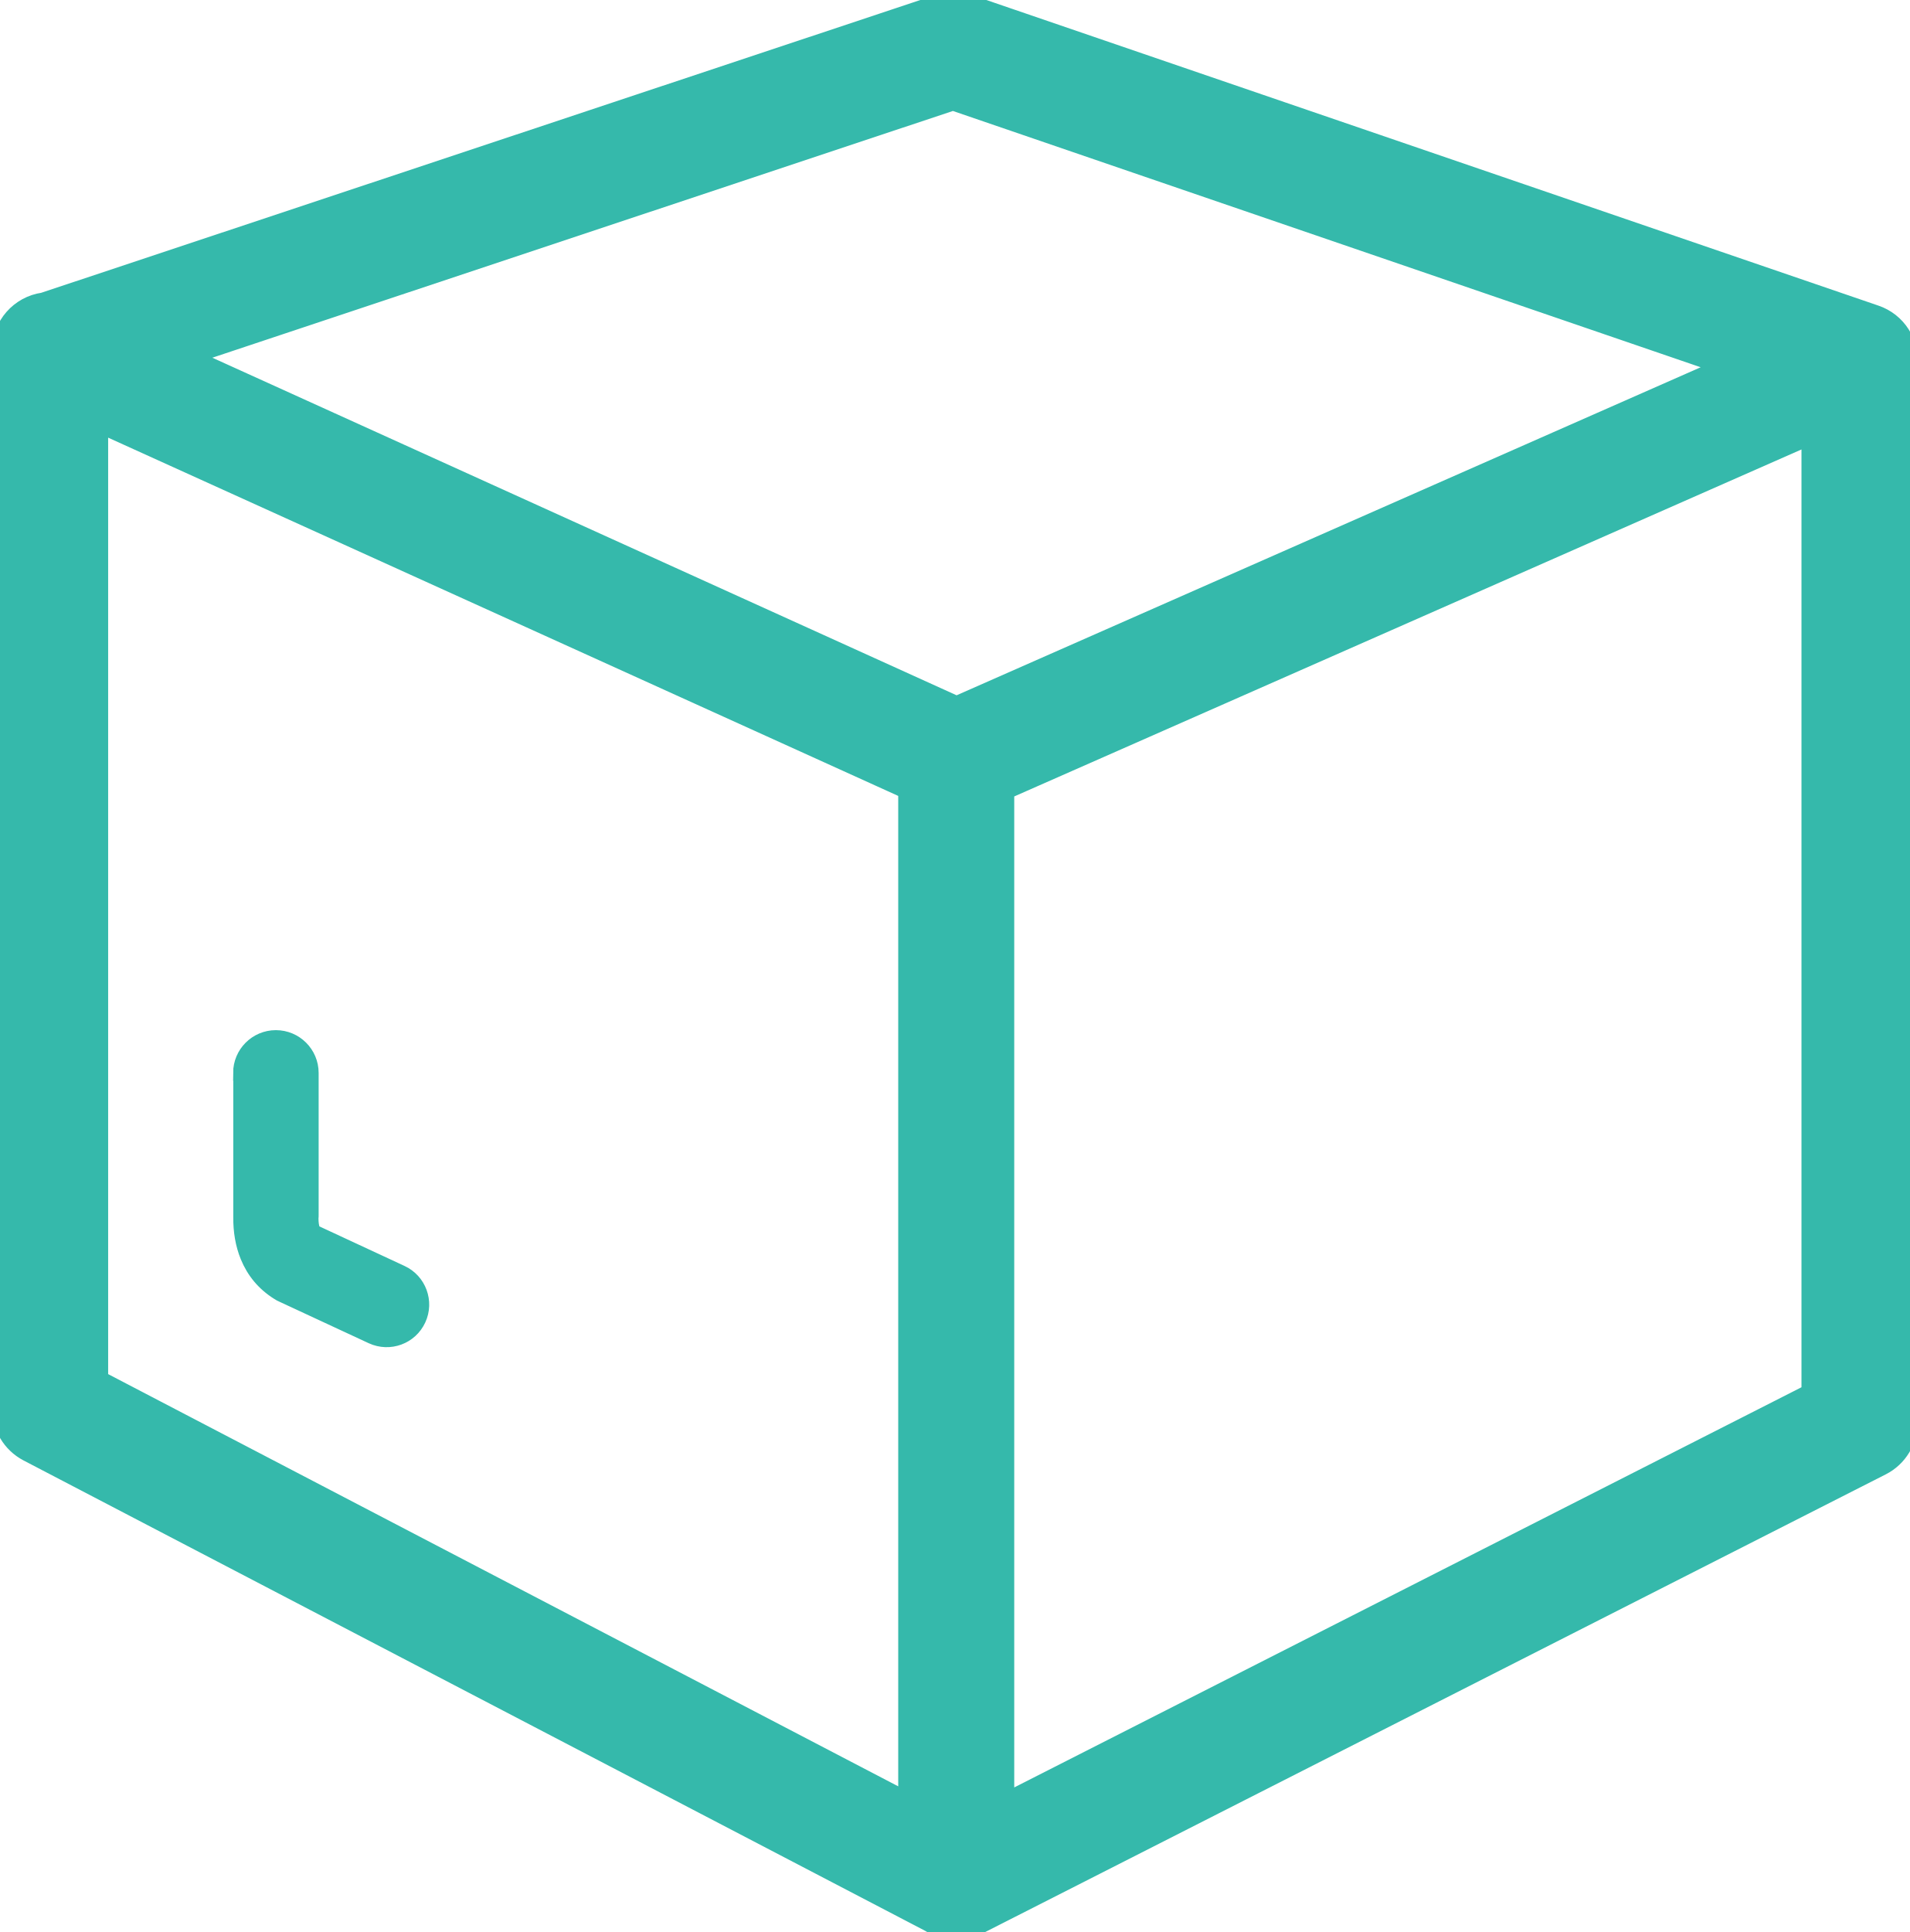
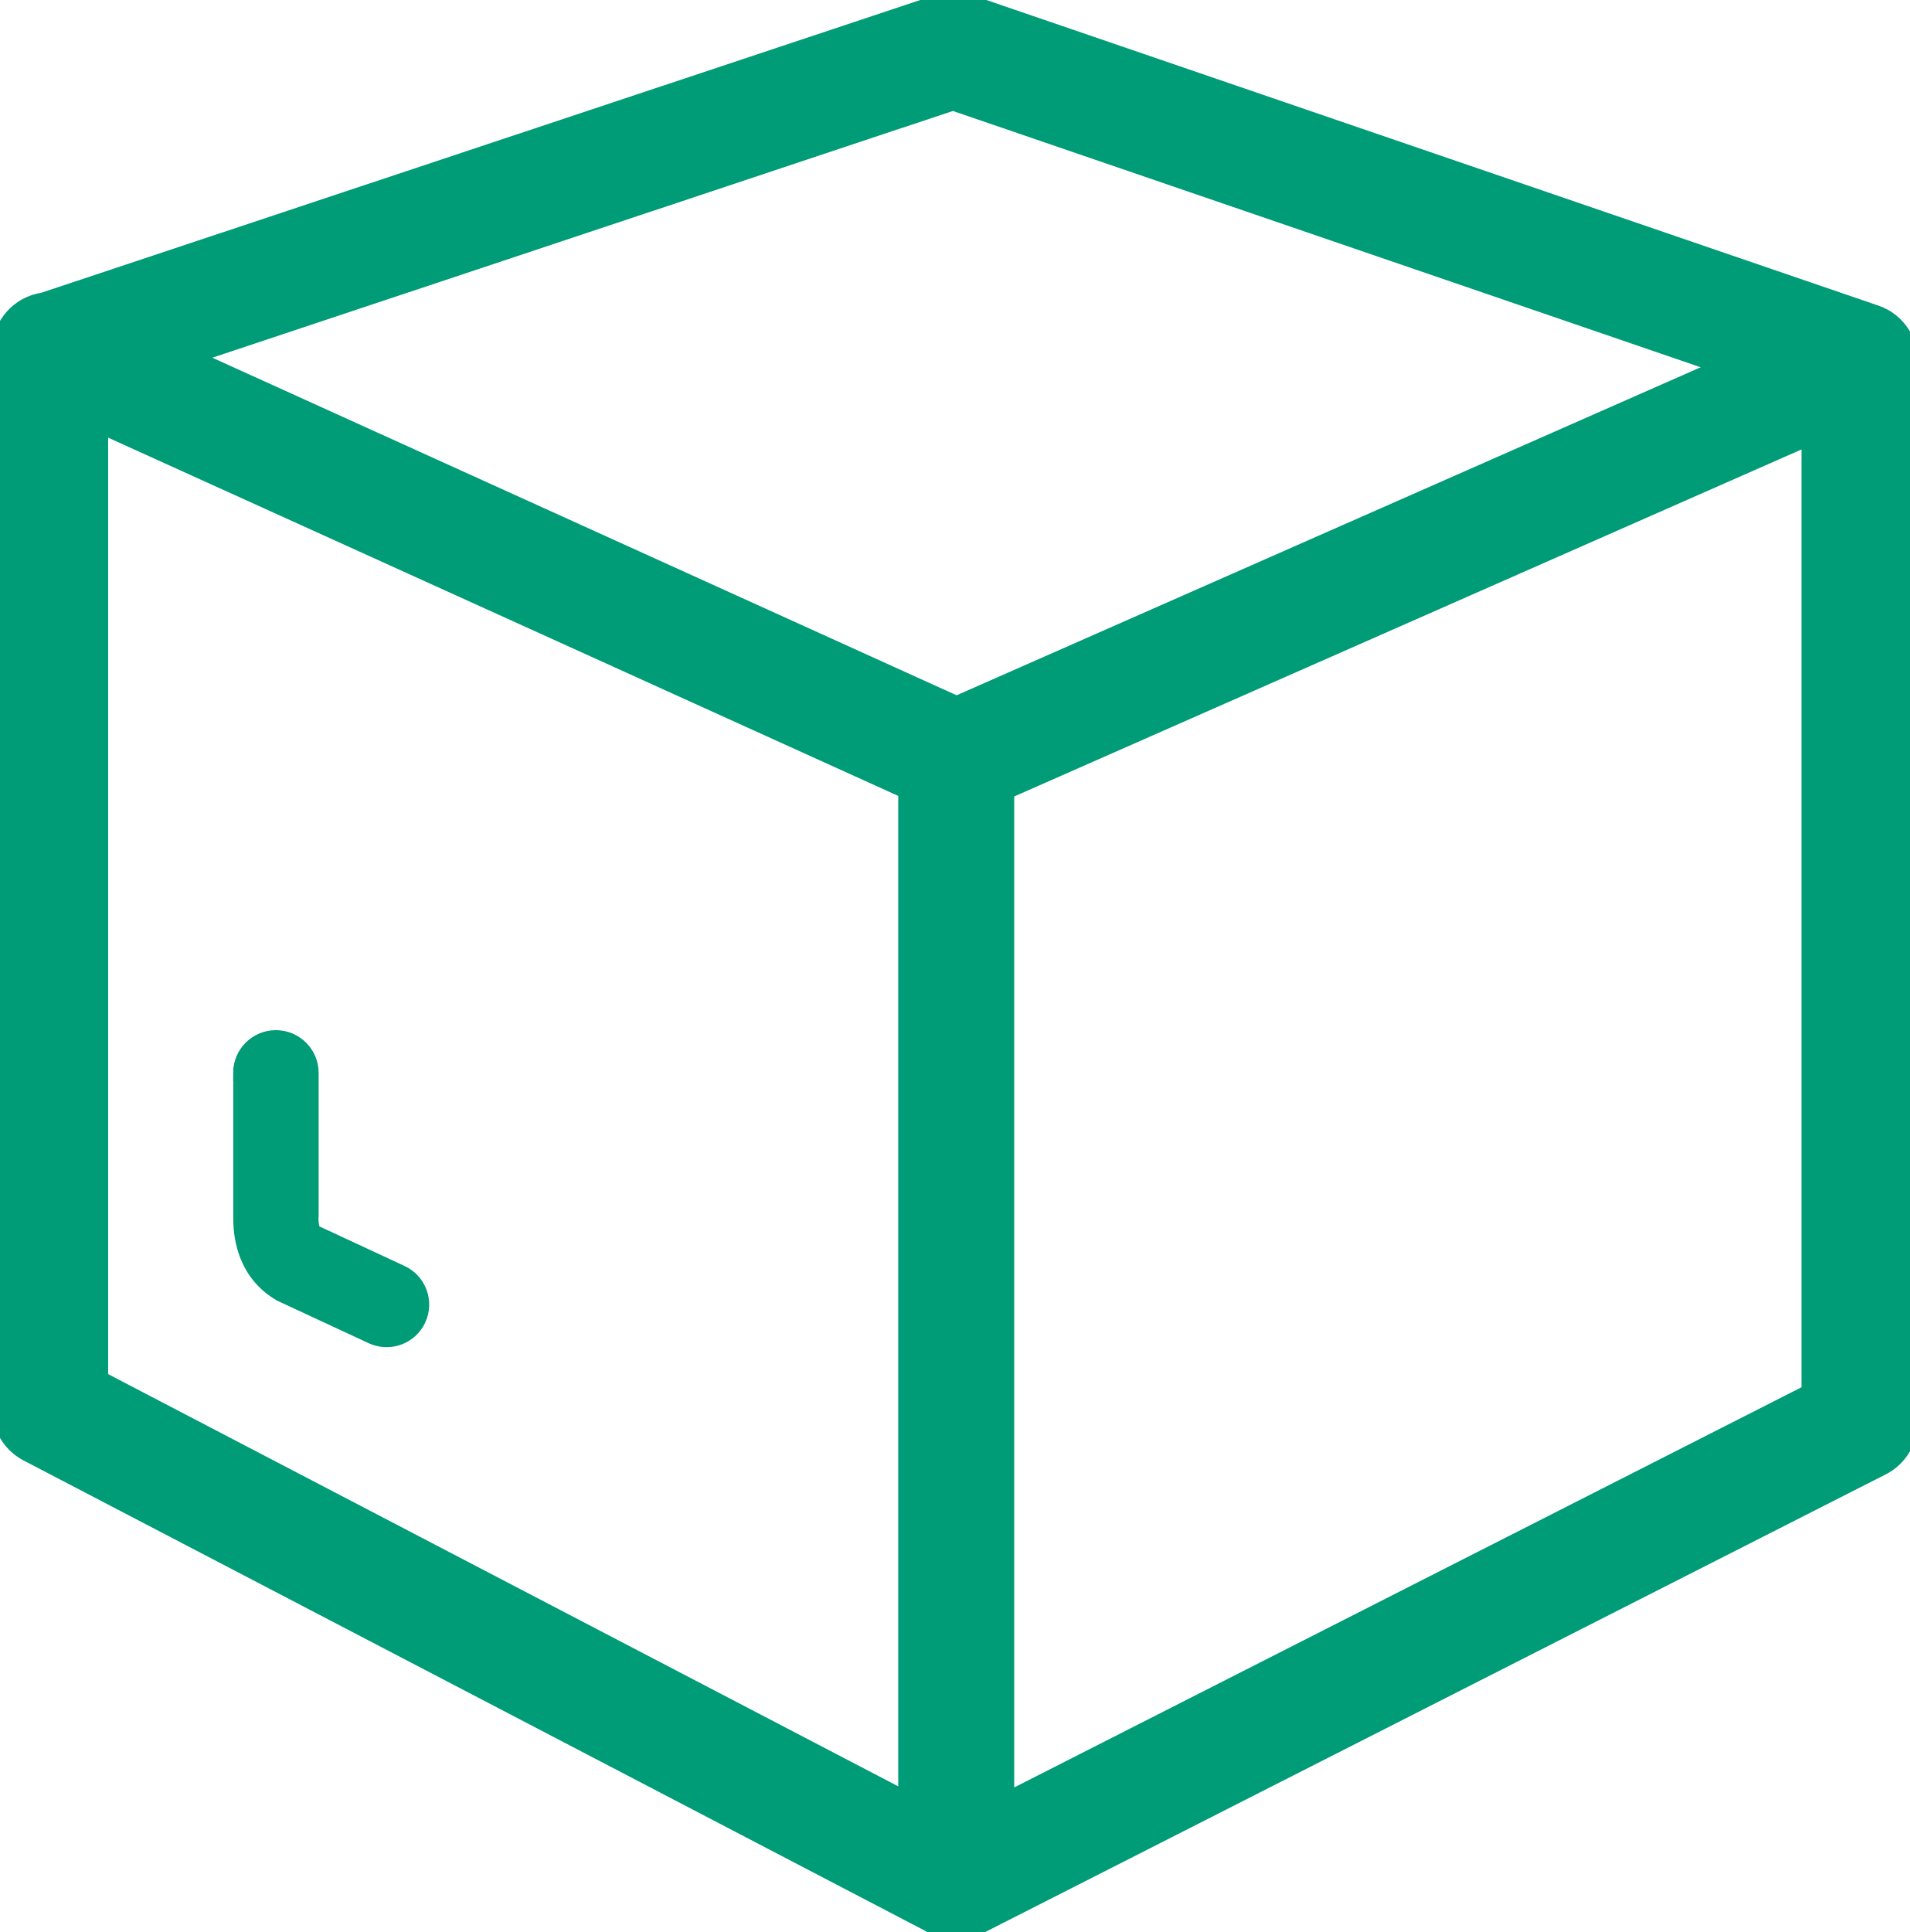
<svg xmlns="http://www.w3.org/2000/svg" enable-background="new 0 0 121.48 122.88" version="1.1" viewBox="0 0 121.48 122.88" xml:space="preserve">
  <g fill="#35b9ab" stroke="#35b9ab">
-     <path d="m2.74 19.11 56.91-18.95c0.68-0.23 1.39-0.21 2.02 0.01v-0.01l57.66 19.75c1.42 0.48 2.28 1.86 2.15 3.29 0.01 0.07 0.01 0.15 0.01 0.23v67.06h-0.01c0 1.16-0.64 2.28-1.75 2.84l-57.25 29.09c-0.48 0.29-1.05 0.46-1.65 0.46-0.64 0-1.23-0.19-1.73-0.51l-57.38-29.93c-1.08-0.57-1.71-1.67-1.71-2.82h-0.01v-67.35c0-1.61 1.19-2.94 2.74-3.16zm12.59 49.13c0-1.22 0.99-2.22 2.22-2.22 1.22 0 2.22 0.99 2.22 2.22v9.03c0 0.07 0 0.15-0.01 0.22 0 0.31 0.04 0.56 0.11 0.75 0.03 0.06 0.06 0.12 0.12 0.16l5.53 2.57c1.11 0.51 1.59 1.83 1.08 2.93-0.51 1.11-1.82 1.59-2.93 1.08l-5.66-2.63c-0.1-0.04-0.2-0.09-0.3-0.16-0.91-0.57-1.54-1.34-1.93-2.29-0.31-0.76-0.45-1.6-0.44-2.5v-0.14-9.02h-0.01zm42.31 46.2v-64.14l-51.26-23.24v60.64l51.26 26.74zm57.46-86.62-51.08 22.51v64.17l51.08-25.96v-60.72zm-54.48-21.29-48.48 16.15 48.71 22.09 48.71-21.47-48.94-16.77z" fill="#35b9ab" stroke="#35b9ab" />
+     <path d="m2.74 19.11 56.91-18.95c0.68-0.23 1.39-0.21 2.02 0.01v-0.01l57.66 19.75c1.42 0.48 2.28 1.86 2.15 3.29 0.01 0.07 0.01 0.15 0.01 0.23v67.06h-0.01c0 1.16-0.64 2.28-1.75 2.84l-57.25 29.09c-0.48 0.29-1.05 0.46-1.65 0.46-0.64 0-1.23-0.19-1.73-0.51l-57.38-29.93c-1.08-0.57-1.71-1.67-1.71-2.82h-0.01v-67.35c0-1.61 1.19-2.94 2.74-3.16zm12.59 49.13c0-1.22 0.99-2.22 2.22-2.22 1.22 0 2.22 0.99 2.22 2.22v9.03c0 0.07 0 0.15-0.01 0.22 0 0.31 0.04 0.56 0.11 0.75 0.03 0.06 0.06 0.12 0.12 0.16l5.53 2.57c1.11 0.51 1.59 1.83 1.08 2.93-0.51 1.11-1.82 1.59-2.93 1.08l-5.66-2.63c-0.1-0.04-0.2-0.09-0.3-0.16-0.91-0.57-1.54-1.34-1.93-2.29-0.31-0.76-0.45-1.6-0.44-2.5v-0.14-9.02h-0.01zm42.31 46.2v-64.14l-51.26-23.24v60.64l51.26 26.74zm57.46-86.62-51.08 22.51v64.17l51.08-25.96v-60.72zm-54.48-21.29-48.48 16.15 48.71 22.09 48.71-21.47-48.94-16.77z" fill="#009b77" stroke="#009b77" />
  </g>
</svg>
